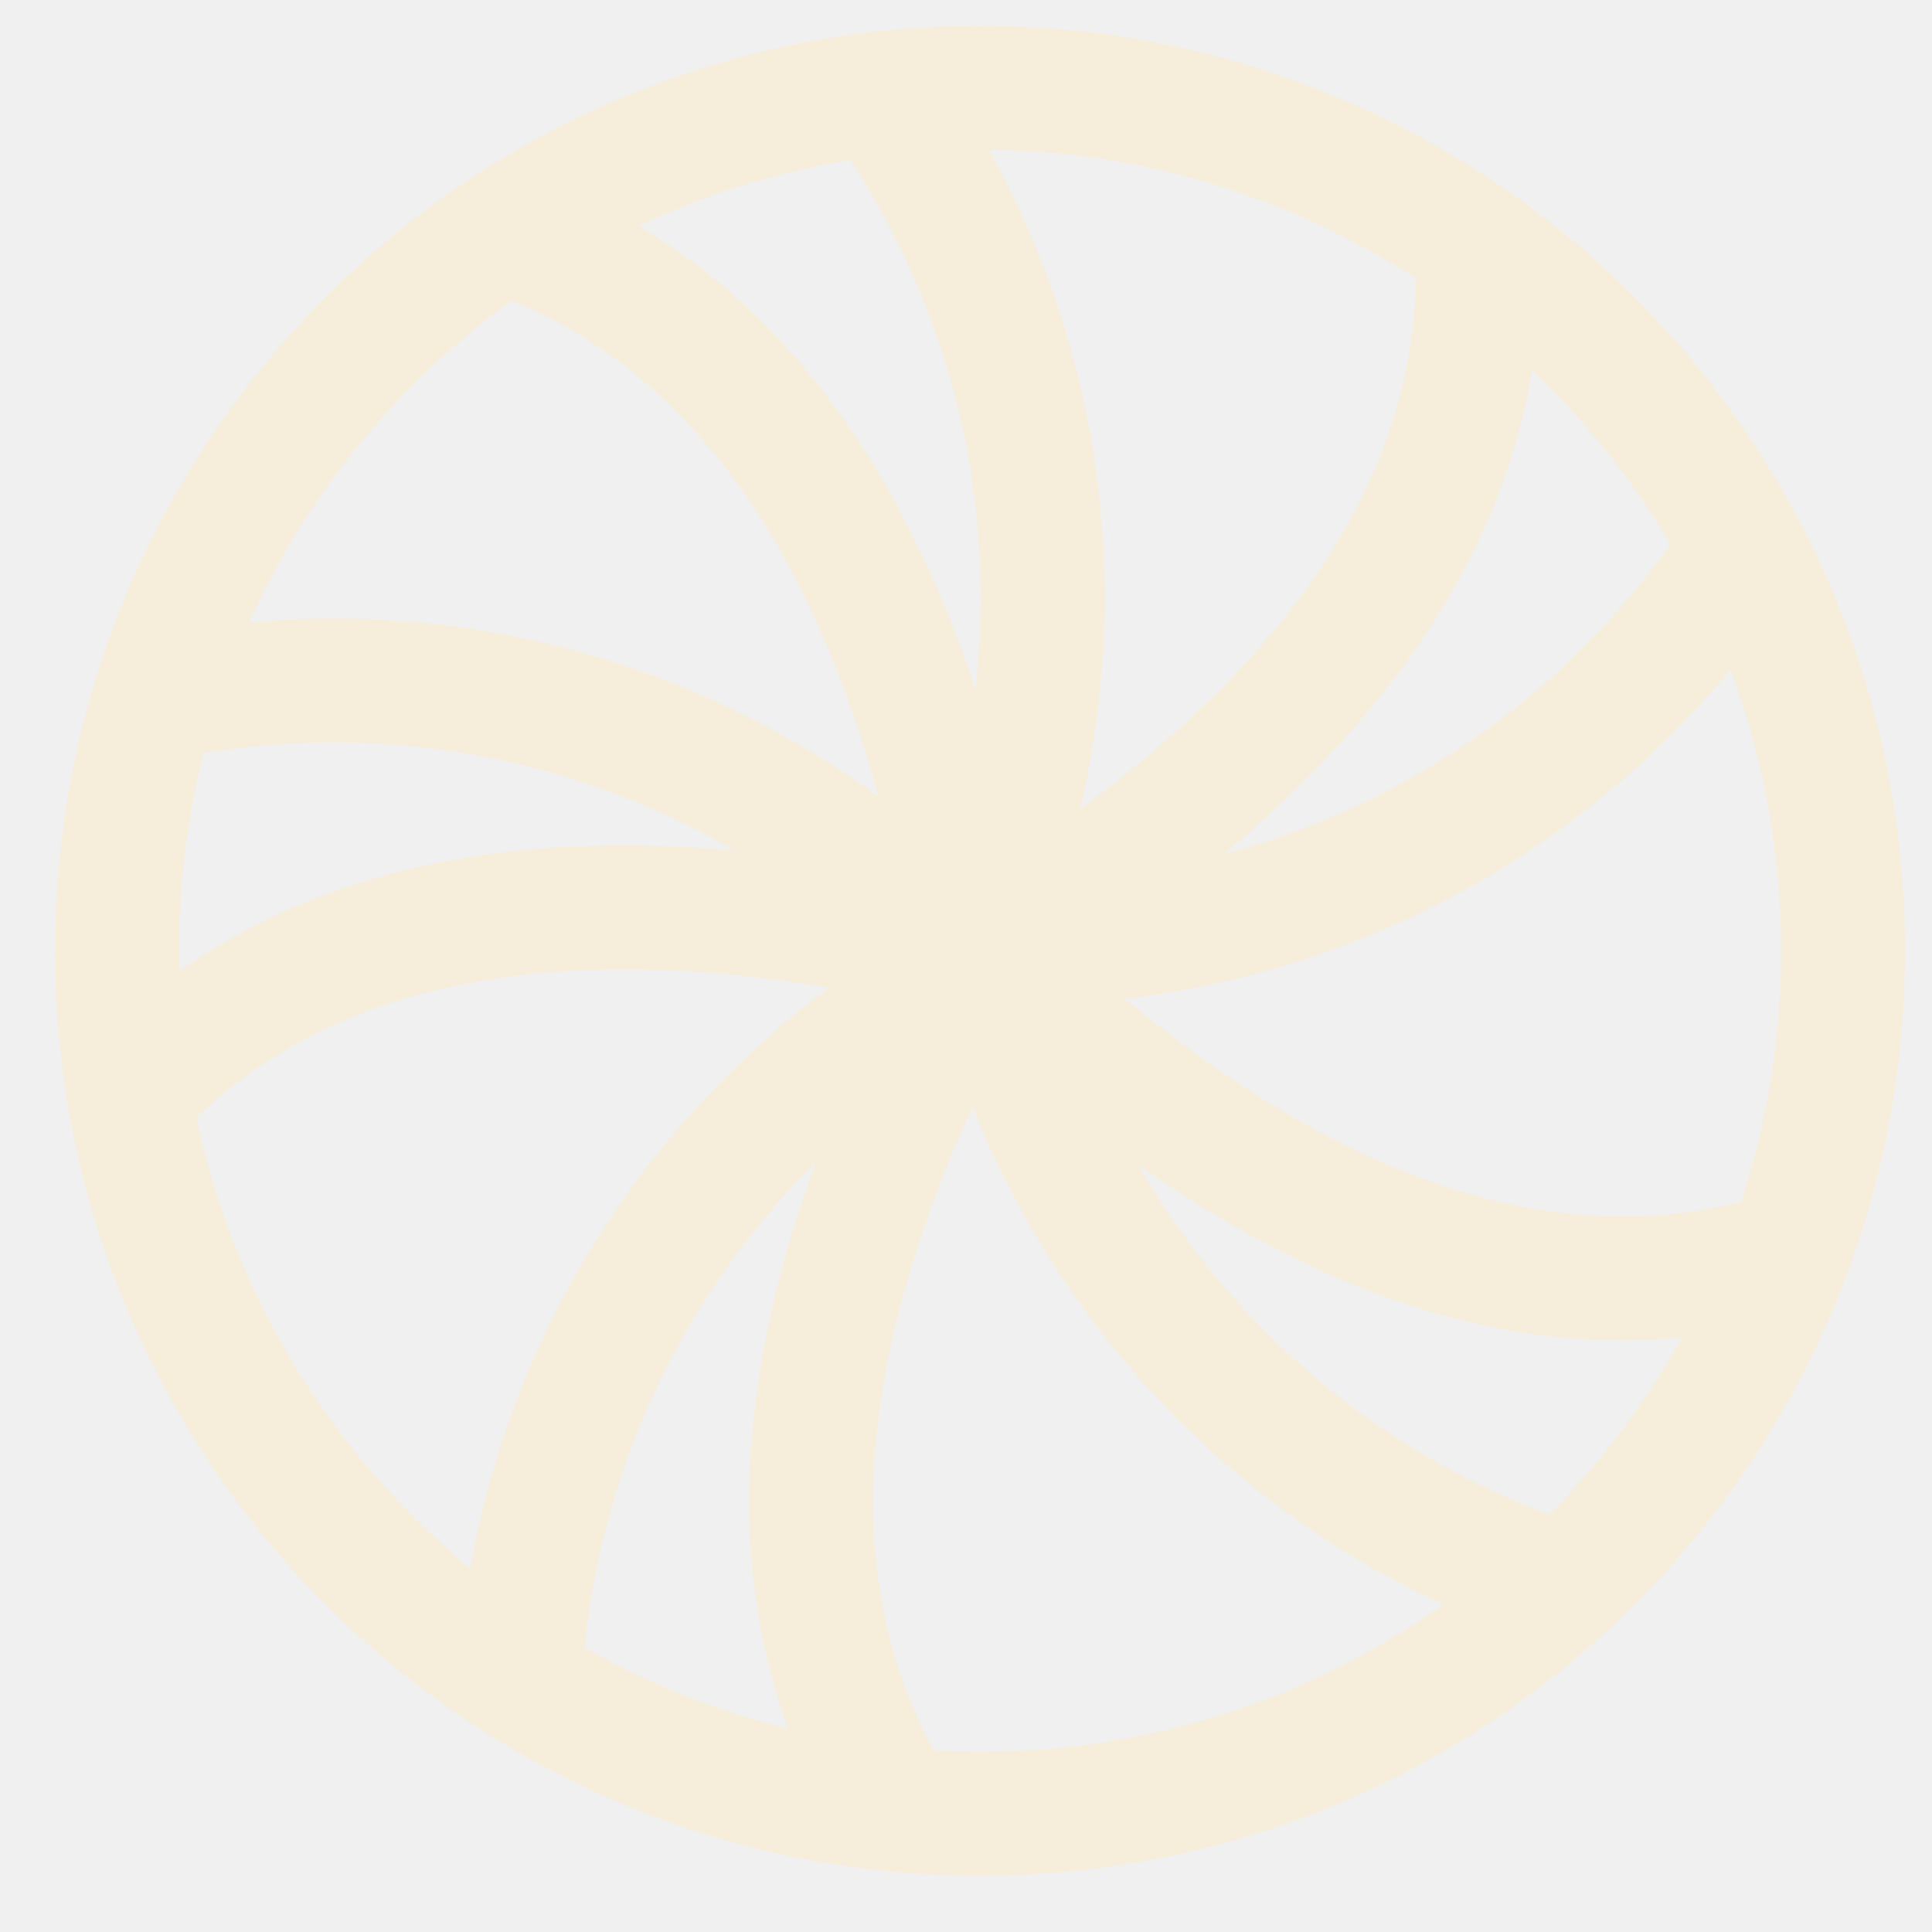
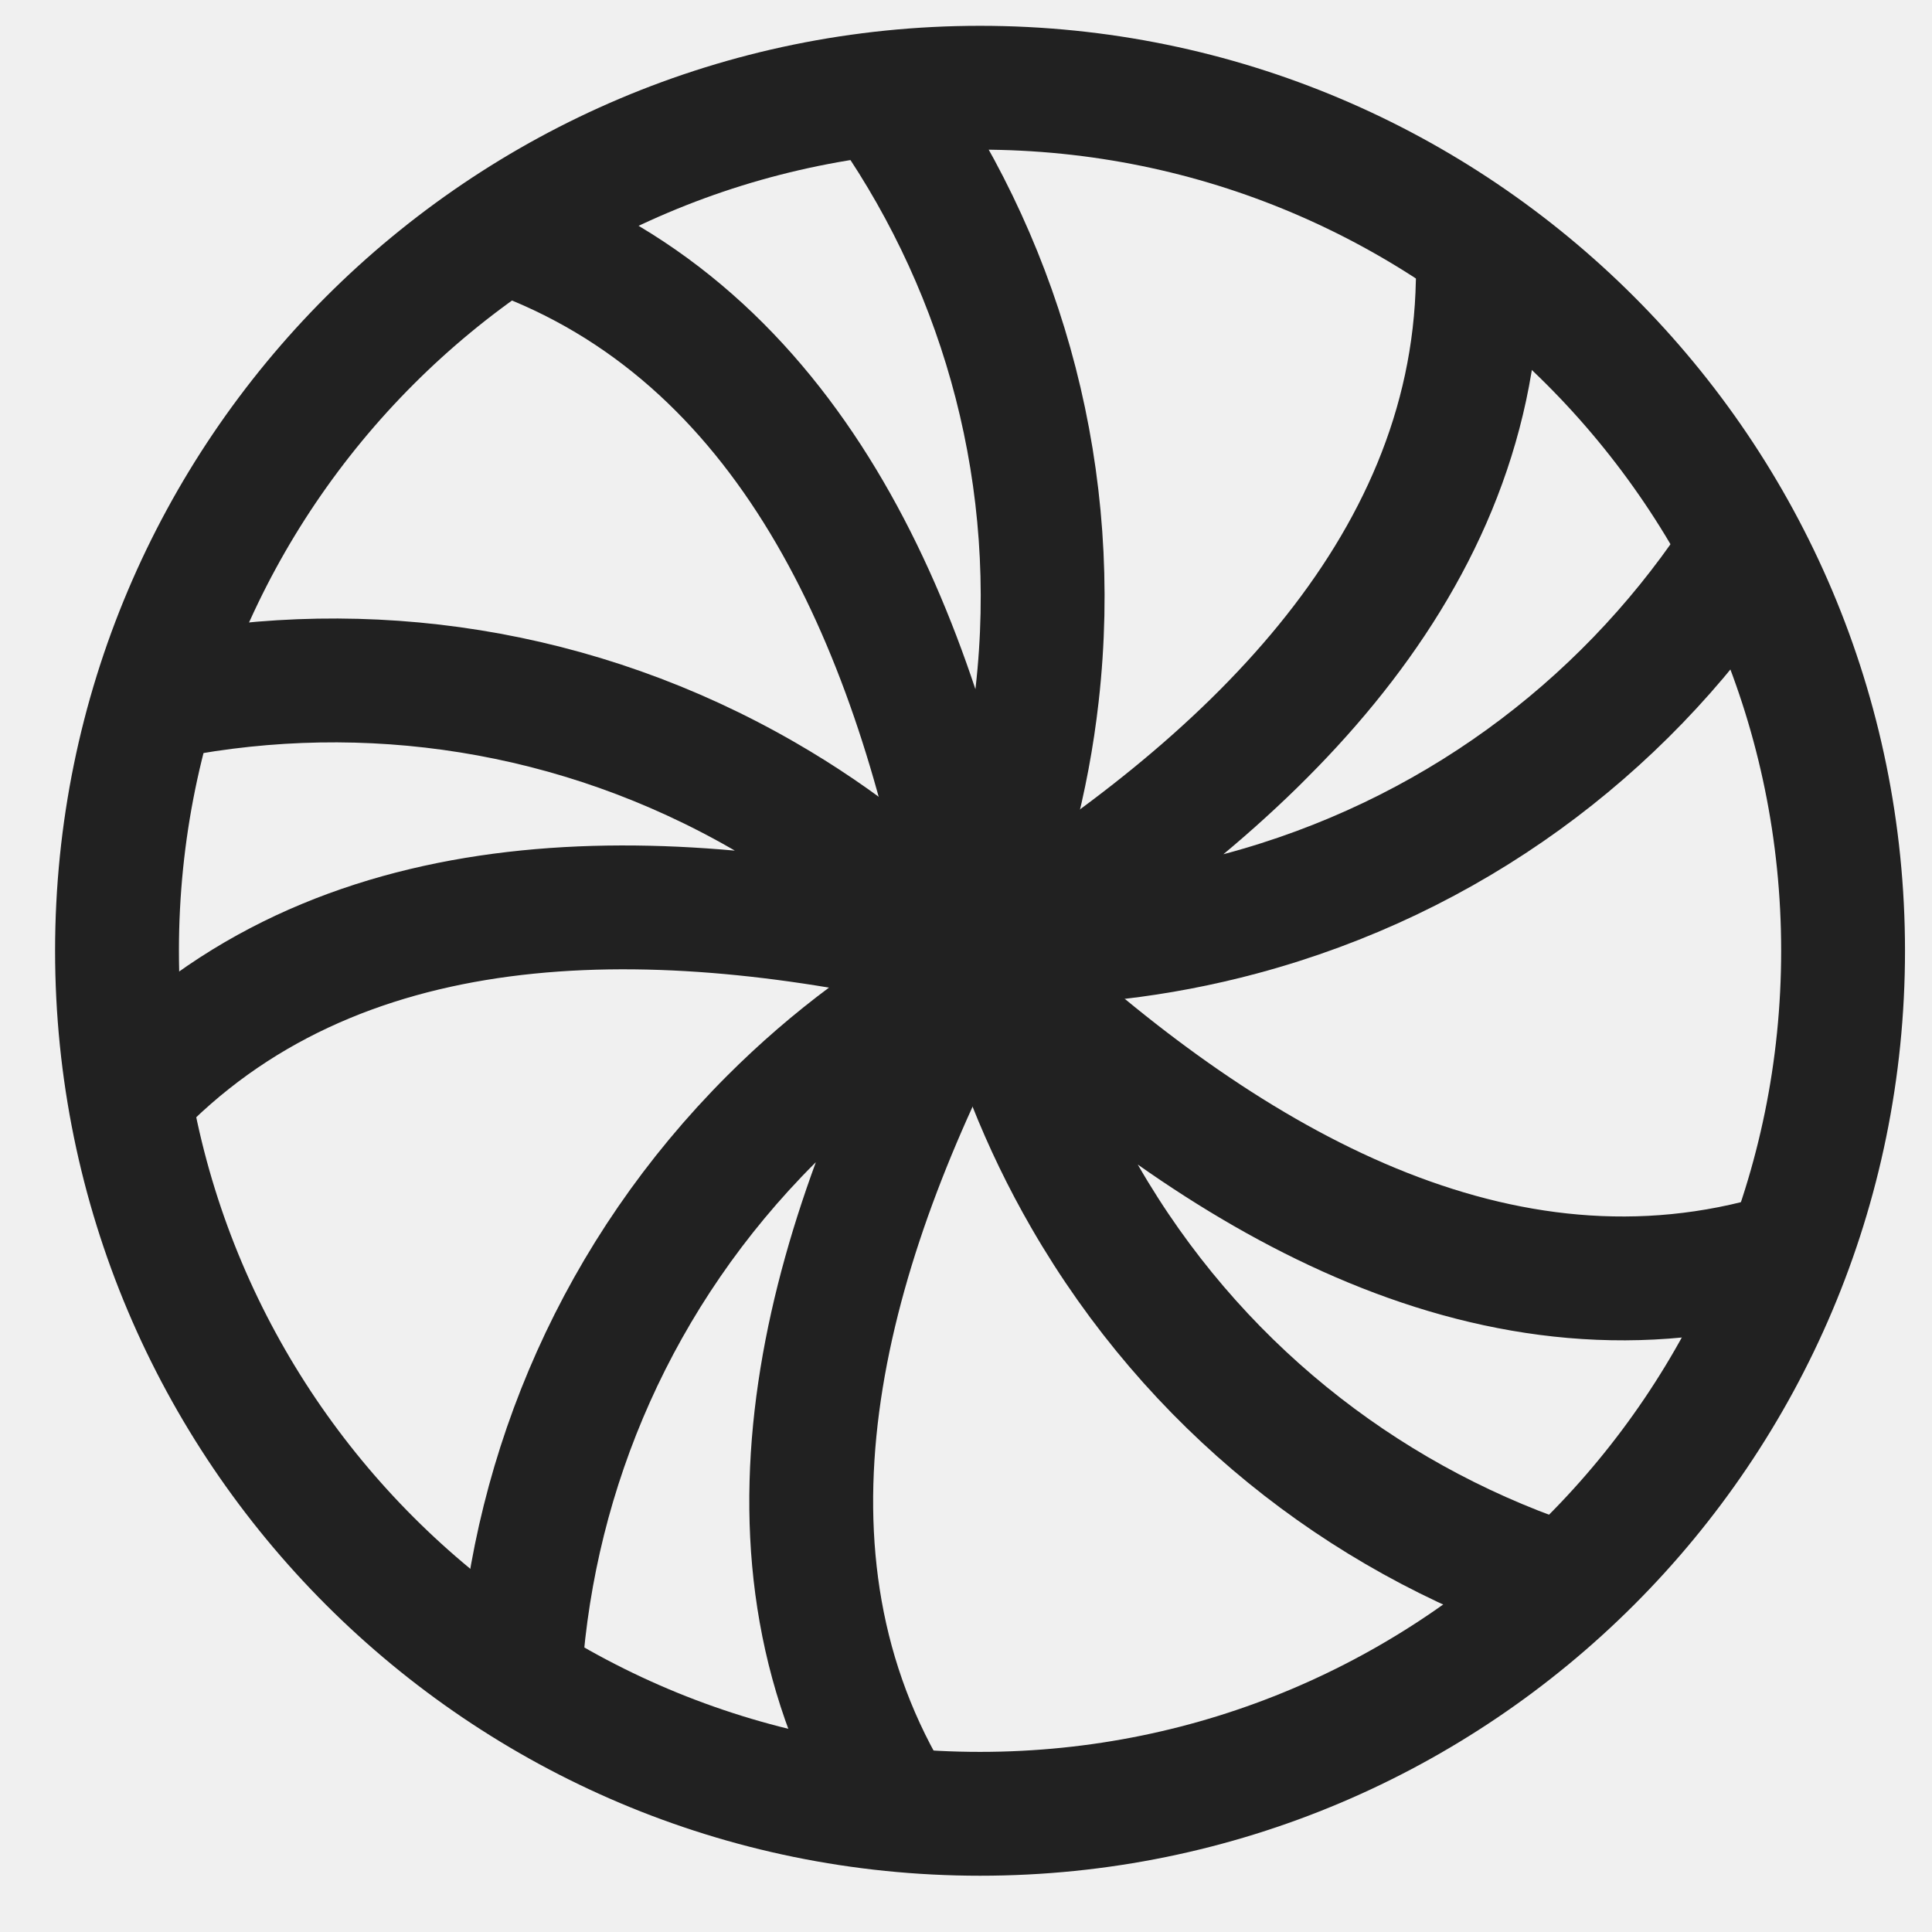
<svg xmlns="http://www.w3.org/2000/svg" width="78" height="78" viewBox="0 0 78 78" fill="none">
  <g clip-path="url(#clip0_357_2222)">
-     <circle cx="39.567" cy="38.385" r="34.843" stroke="#F6EDDB" stroke-width="5" stroke-linecap="round" stroke-linejoin="round" />
-     <path d="M35.955 4.387C40.551 11.061 42.852 19.358 41.872 28.042C41.483 31.496 40.601 34.775 39.304 37.816C37.21 26.192 32.529 14.337 21.603 9.812" stroke="#F6EDDB" stroke-width="5" stroke-linecap="round" stroke-linejoin="round" />
-     <path d="M6.815 28.112C14.769 26.568 23.295 27.776 30.863 32.145C33.873 33.883 36.525 36.002 38.795 38.406C27.303 35.679 14.565 35.231 6.05 43.437" stroke="#F6EDDB" stroke-width="5" stroke-linecap="round" stroke-linejoin="round" />
-     <path d="M21.006 67.382C21.573 59.299 24.947 51.376 31.126 45.197C33.584 42.739 36.317 40.725 39.227 39.156C33.618 49.55 29.888 61.737 35.611 72.086" stroke="#F6EDDB" stroke-width="5" stroke-linecap="round" stroke-linejoin="round" />
-     <path d="M62.612 63.838C54.952 61.199 48.172 55.89 43.802 48.322C42.065 45.312 40.827 42.151 40.064 38.934C48.653 47.041 59.459 53.798 70.936 50.95" stroke="#F6EDDB" stroke-width="5" stroke-linecap="round" stroke-linejoin="round" />
-     <path d="M69.957 22.733C65.424 29.45 58.542 34.624 50.101 36.886C46.744 37.786 43.369 38.163 40.065 38.068C50.119 31.87 59.443 23.18 59.662 11.357" stroke="#F6EDDB" stroke-width="5" stroke-linecap="round" stroke-linejoin="round" />
+     <circle cx="39.567" cy="38.385" r="34.843" stroke="#212121" stroke-width="5" stroke-linecap="round" stroke-linejoin="round" />
+     <path d="M35.955 4.387C40.551 11.061 42.852 19.358 41.872 28.042C41.483 31.496 40.601 34.775 39.304 37.816C37.21 26.192 32.529 14.337 21.603 9.812" stroke="#212121" stroke-width="5" stroke-linecap="round" stroke-linejoin="round" />
+     <path d="M6.815 28.112C14.769 26.568 23.295 27.776 30.863 32.145C33.873 33.883 36.525 36.002 38.795 38.406C27.303 35.679 14.565 35.231 6.05 43.437" stroke="#212121" stroke-width="5" stroke-linecap="round" stroke-linejoin="round" />
+     <path d="M21.006 67.382C21.573 59.299 24.947 51.376 31.126 45.197C33.584 42.739 36.317 40.725 39.227 39.156C33.618 49.55 29.888 61.737 35.611 72.086" stroke="#212121" stroke-width="5" stroke-linecap="round" stroke-linejoin="round" />
+     <path d="M62.612 63.838C54.952 61.199 48.172 55.89 43.802 48.322C42.065 45.312 40.827 42.151 40.064 38.934C48.653 47.041 59.459 53.798 70.936 50.95" stroke="#212121" stroke-width="5" stroke-linecap="round" stroke-linejoin="round" />
+     <path d="M69.957 22.733C65.424 29.45 58.542 34.624 50.101 36.886C46.744 37.786 43.369 38.163 40.065 38.068C50.119 31.87 59.443 23.18 59.662 11.357" stroke="#212121" stroke-width="5" stroke-linecap="round" stroke-linejoin="round" />
  </g>
  <defs>
    <clipPath id="clip0_357_2222">
      <rect width="77.953" height="77.953" fill="white" />
    </clipPath>
  </defs>
</svg>
